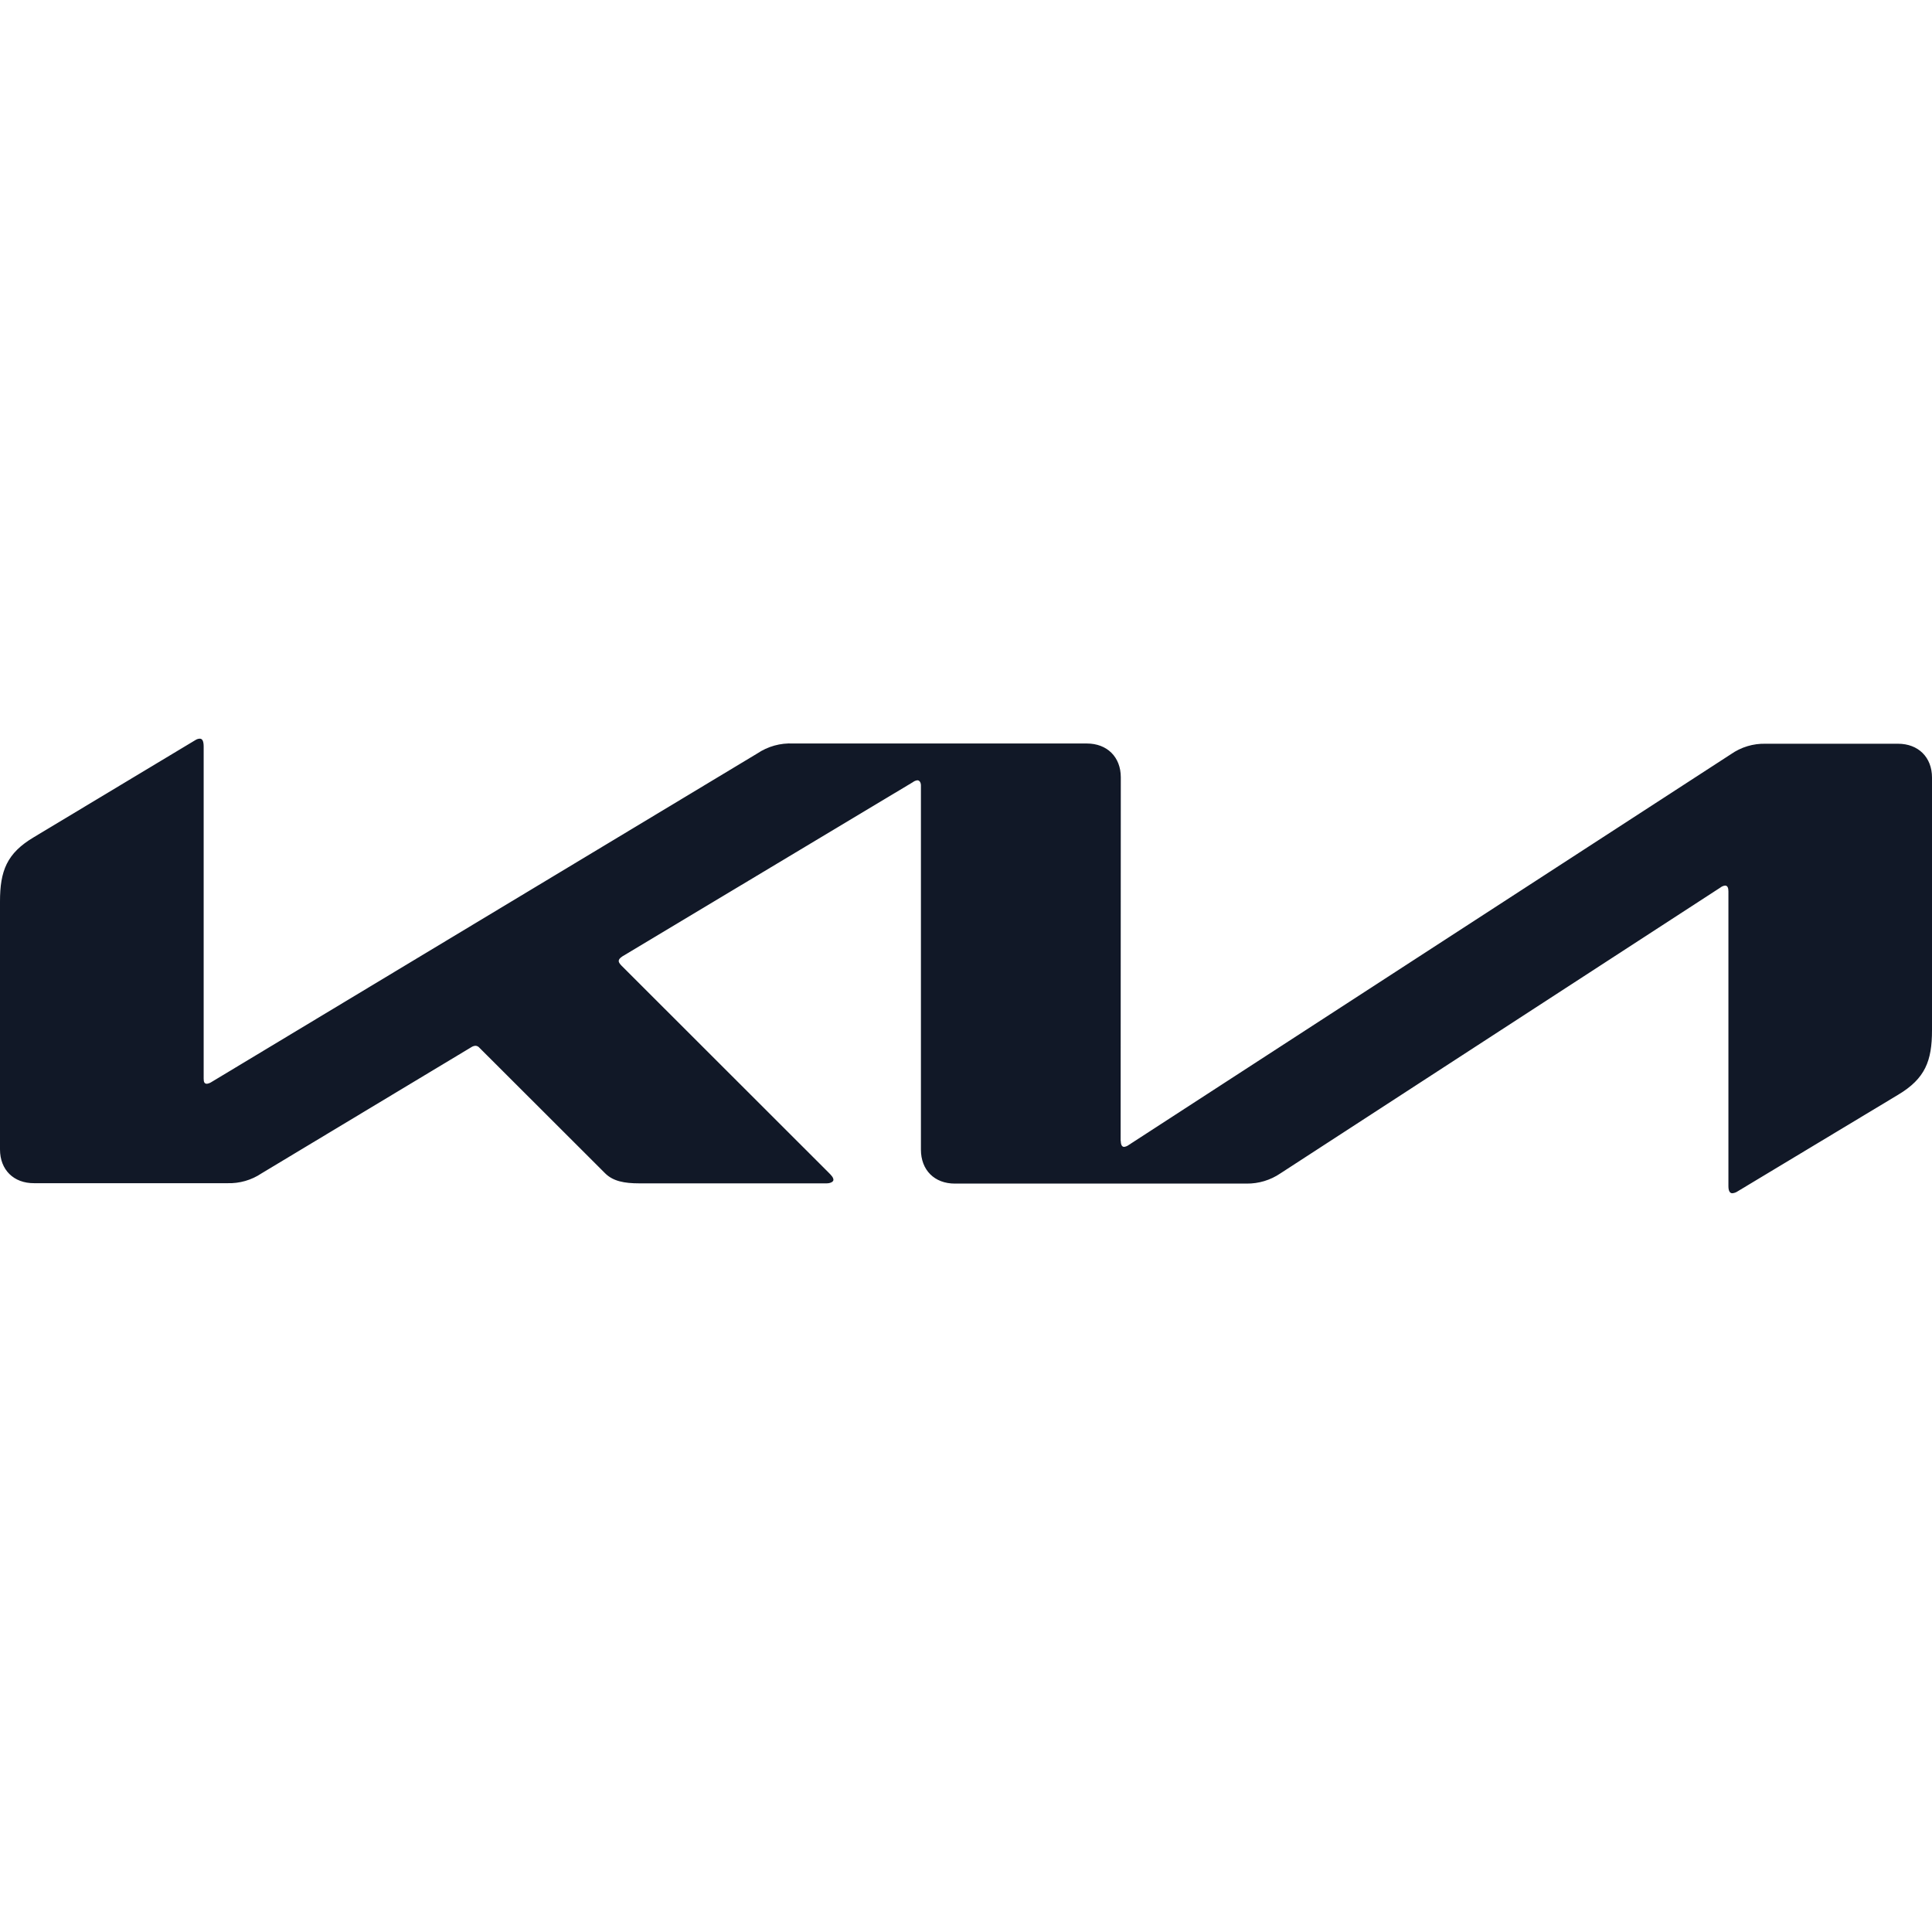
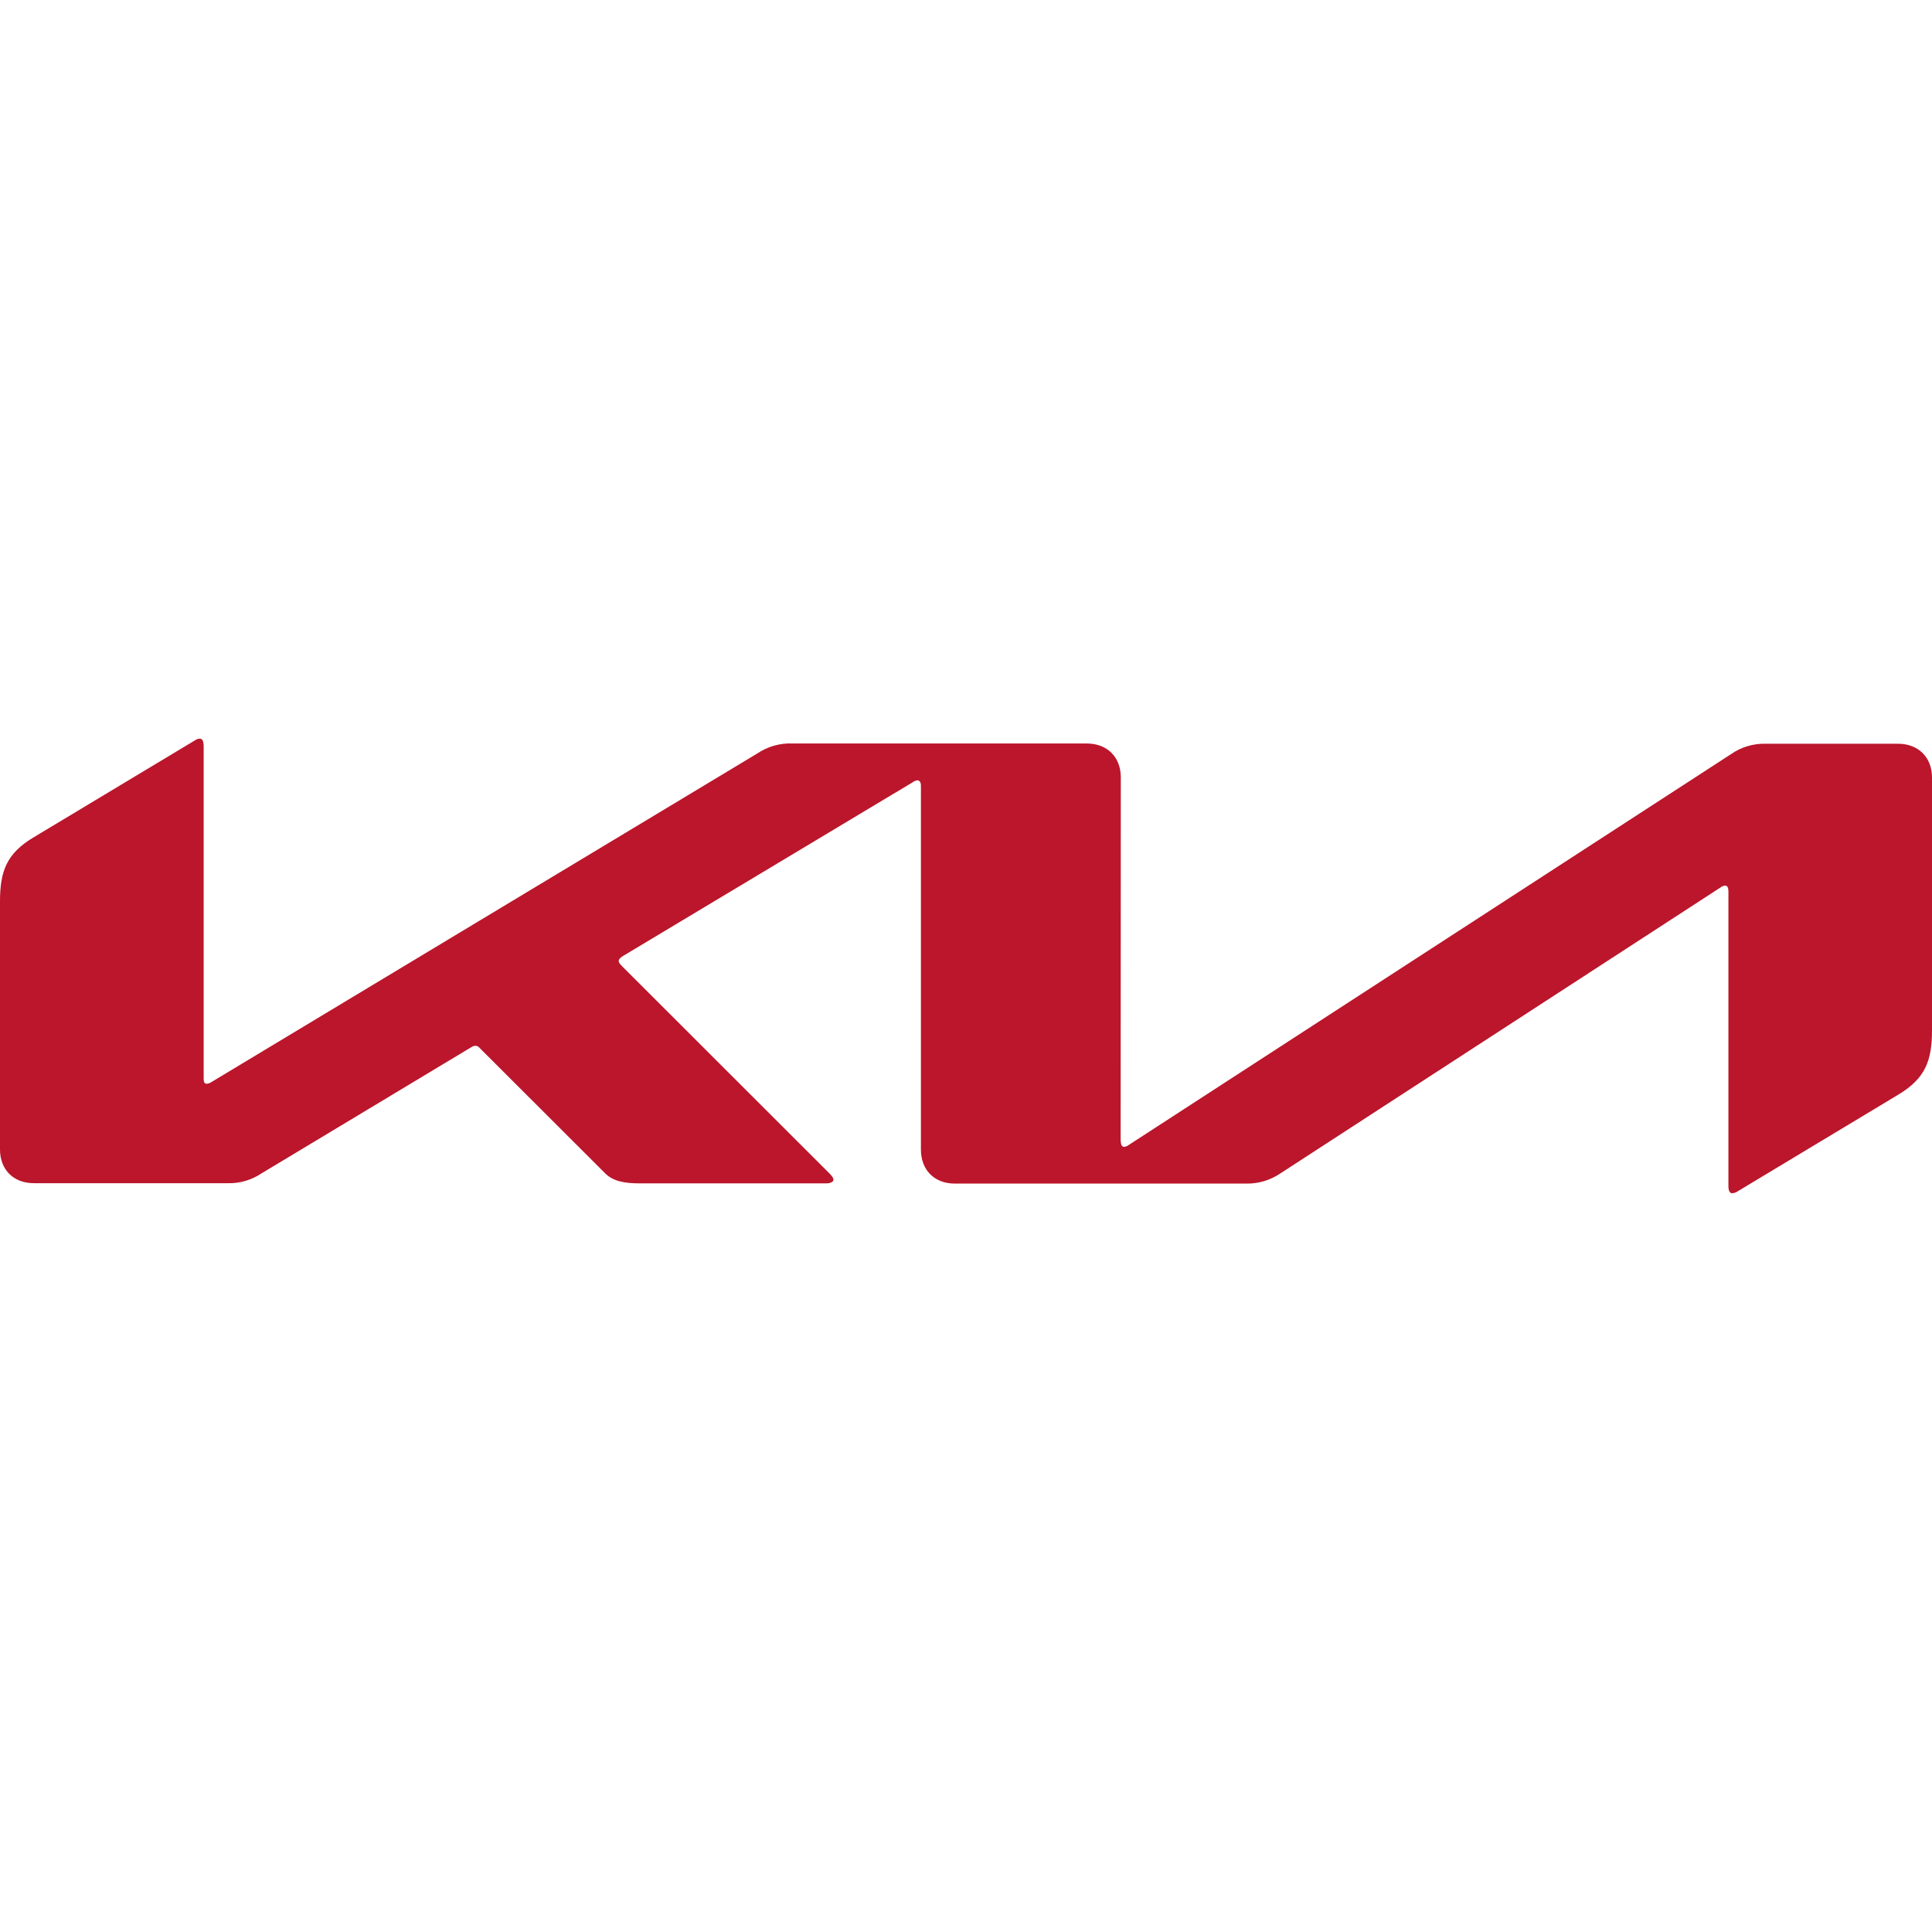
- <svg xmlns="http://www.w3.org/2000/svg" fill="#111827" role="img" viewBox="0 0 24 24">
+ <svg xmlns="http://www.w3.org/2000/svg" fill="#bb162b" role="img" viewBox="0 0 24 24">
  <path d="M13.923 14.175c0 .046.015.072.041.072a.123.123 0 0 0 .058-.024l7.48-4.854a.72.72 0 0 1 .432-.13h1.644c.252 0 .422.168.422.42v3.139c0 .38-.084.6-.42.801l-1.994 1.2a.137.137 0 0 1-.067.024c-.024 0-.048-.019-.048-.088v-3.663c0-.043-.012-.071-.041-.071a.113.113 0 0 0-.058.024l-5.466 3.551a.733.733 0 0 1-.42.127h-3.624c-.254 0-.422-.168-.422-.422V9.757c0-.033-.015-.064-.044-.064a.118.118 0 0 0-.057.024L7.732 11.88c-.036.024-.046.041-.046.058 0 .014.008.029.032.055l2.577 2.575c.034.034.058.06.058.089 0 .024-.039.043-.084.043H7.94c-.183 0-.324-.026-.423-.125l-1.562-1.56a.067.067 0 0 0-.048-.024.103.103 0 0 0-.048.015l-2.61 1.57a.72.72 0 0 1-.423.122H.425C.168 14.7 0 14.53 0 14.279v-3.08c0-.38.084-.6.422-.8L2.43 9.192a.103.103 0 0 1 .052-.016c.032 0 .048.03.048.1V13.4c0 .043.01.063.041.063a.144.144 0 0 0 .06-.024L9.407 9.36a.733.733 0 0 1 .446-.124h3.648c.252 0 .422.168.422.42l-.002 4.518z" />
</svg>
